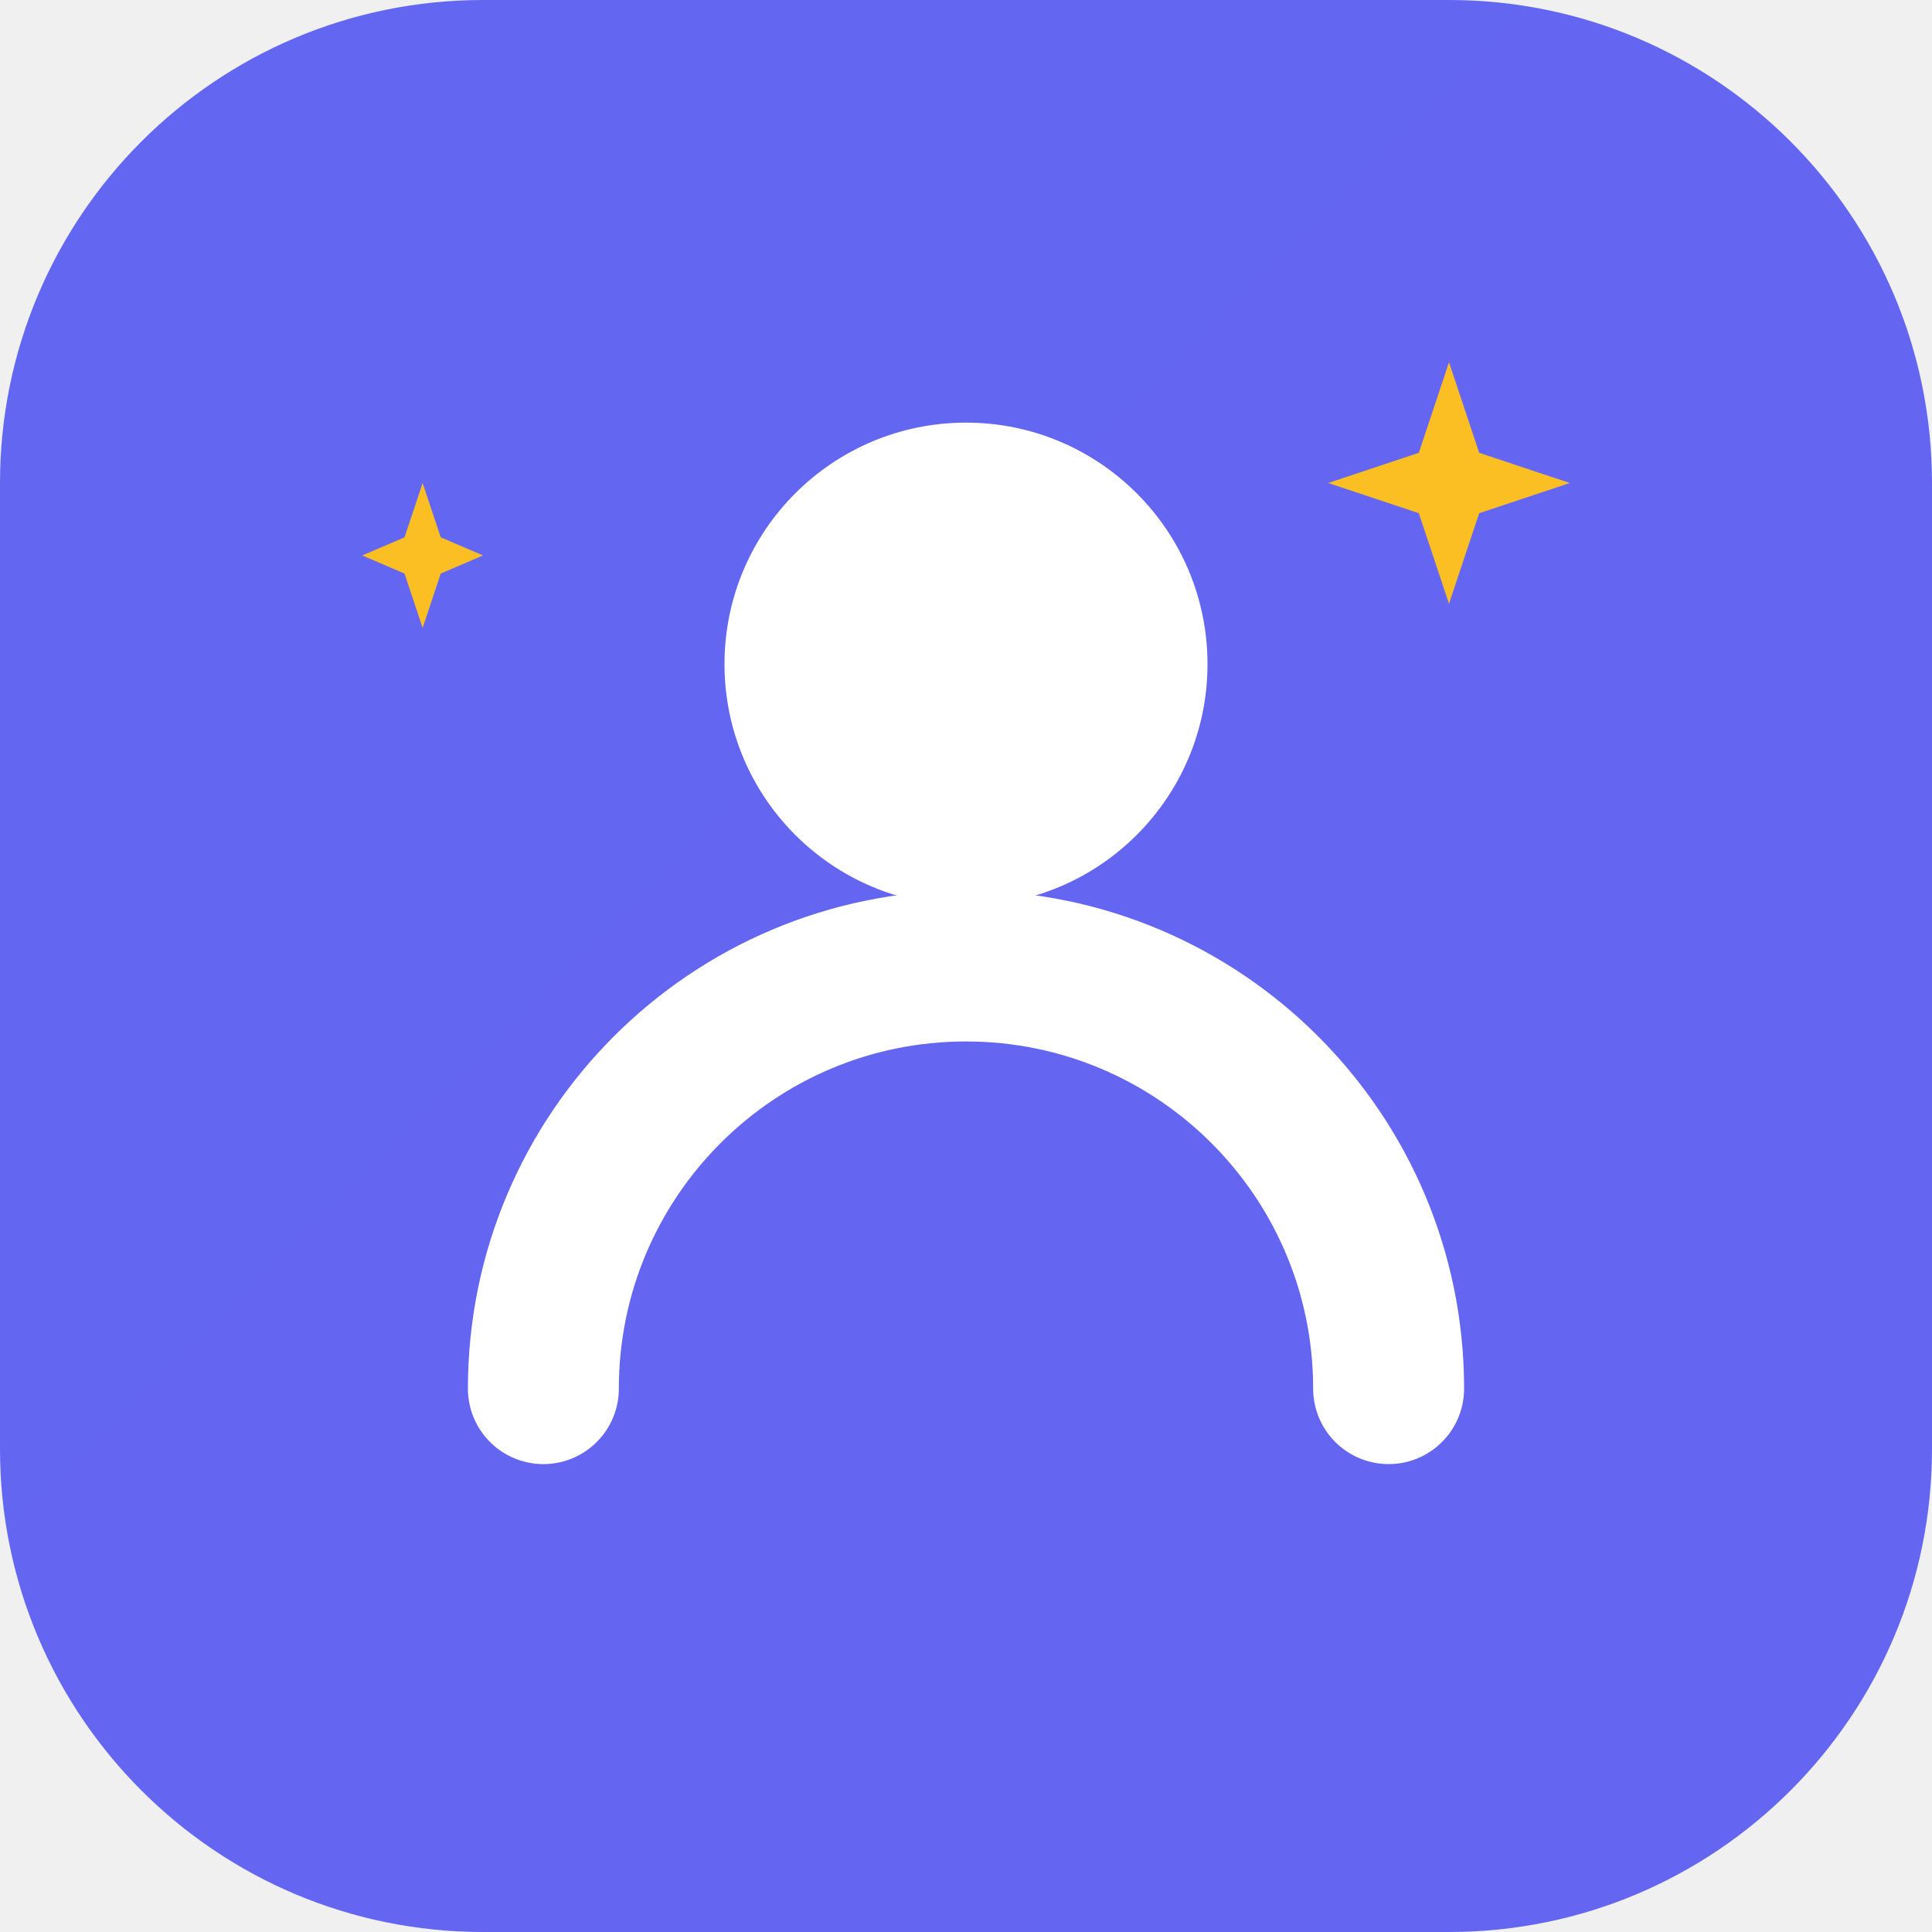
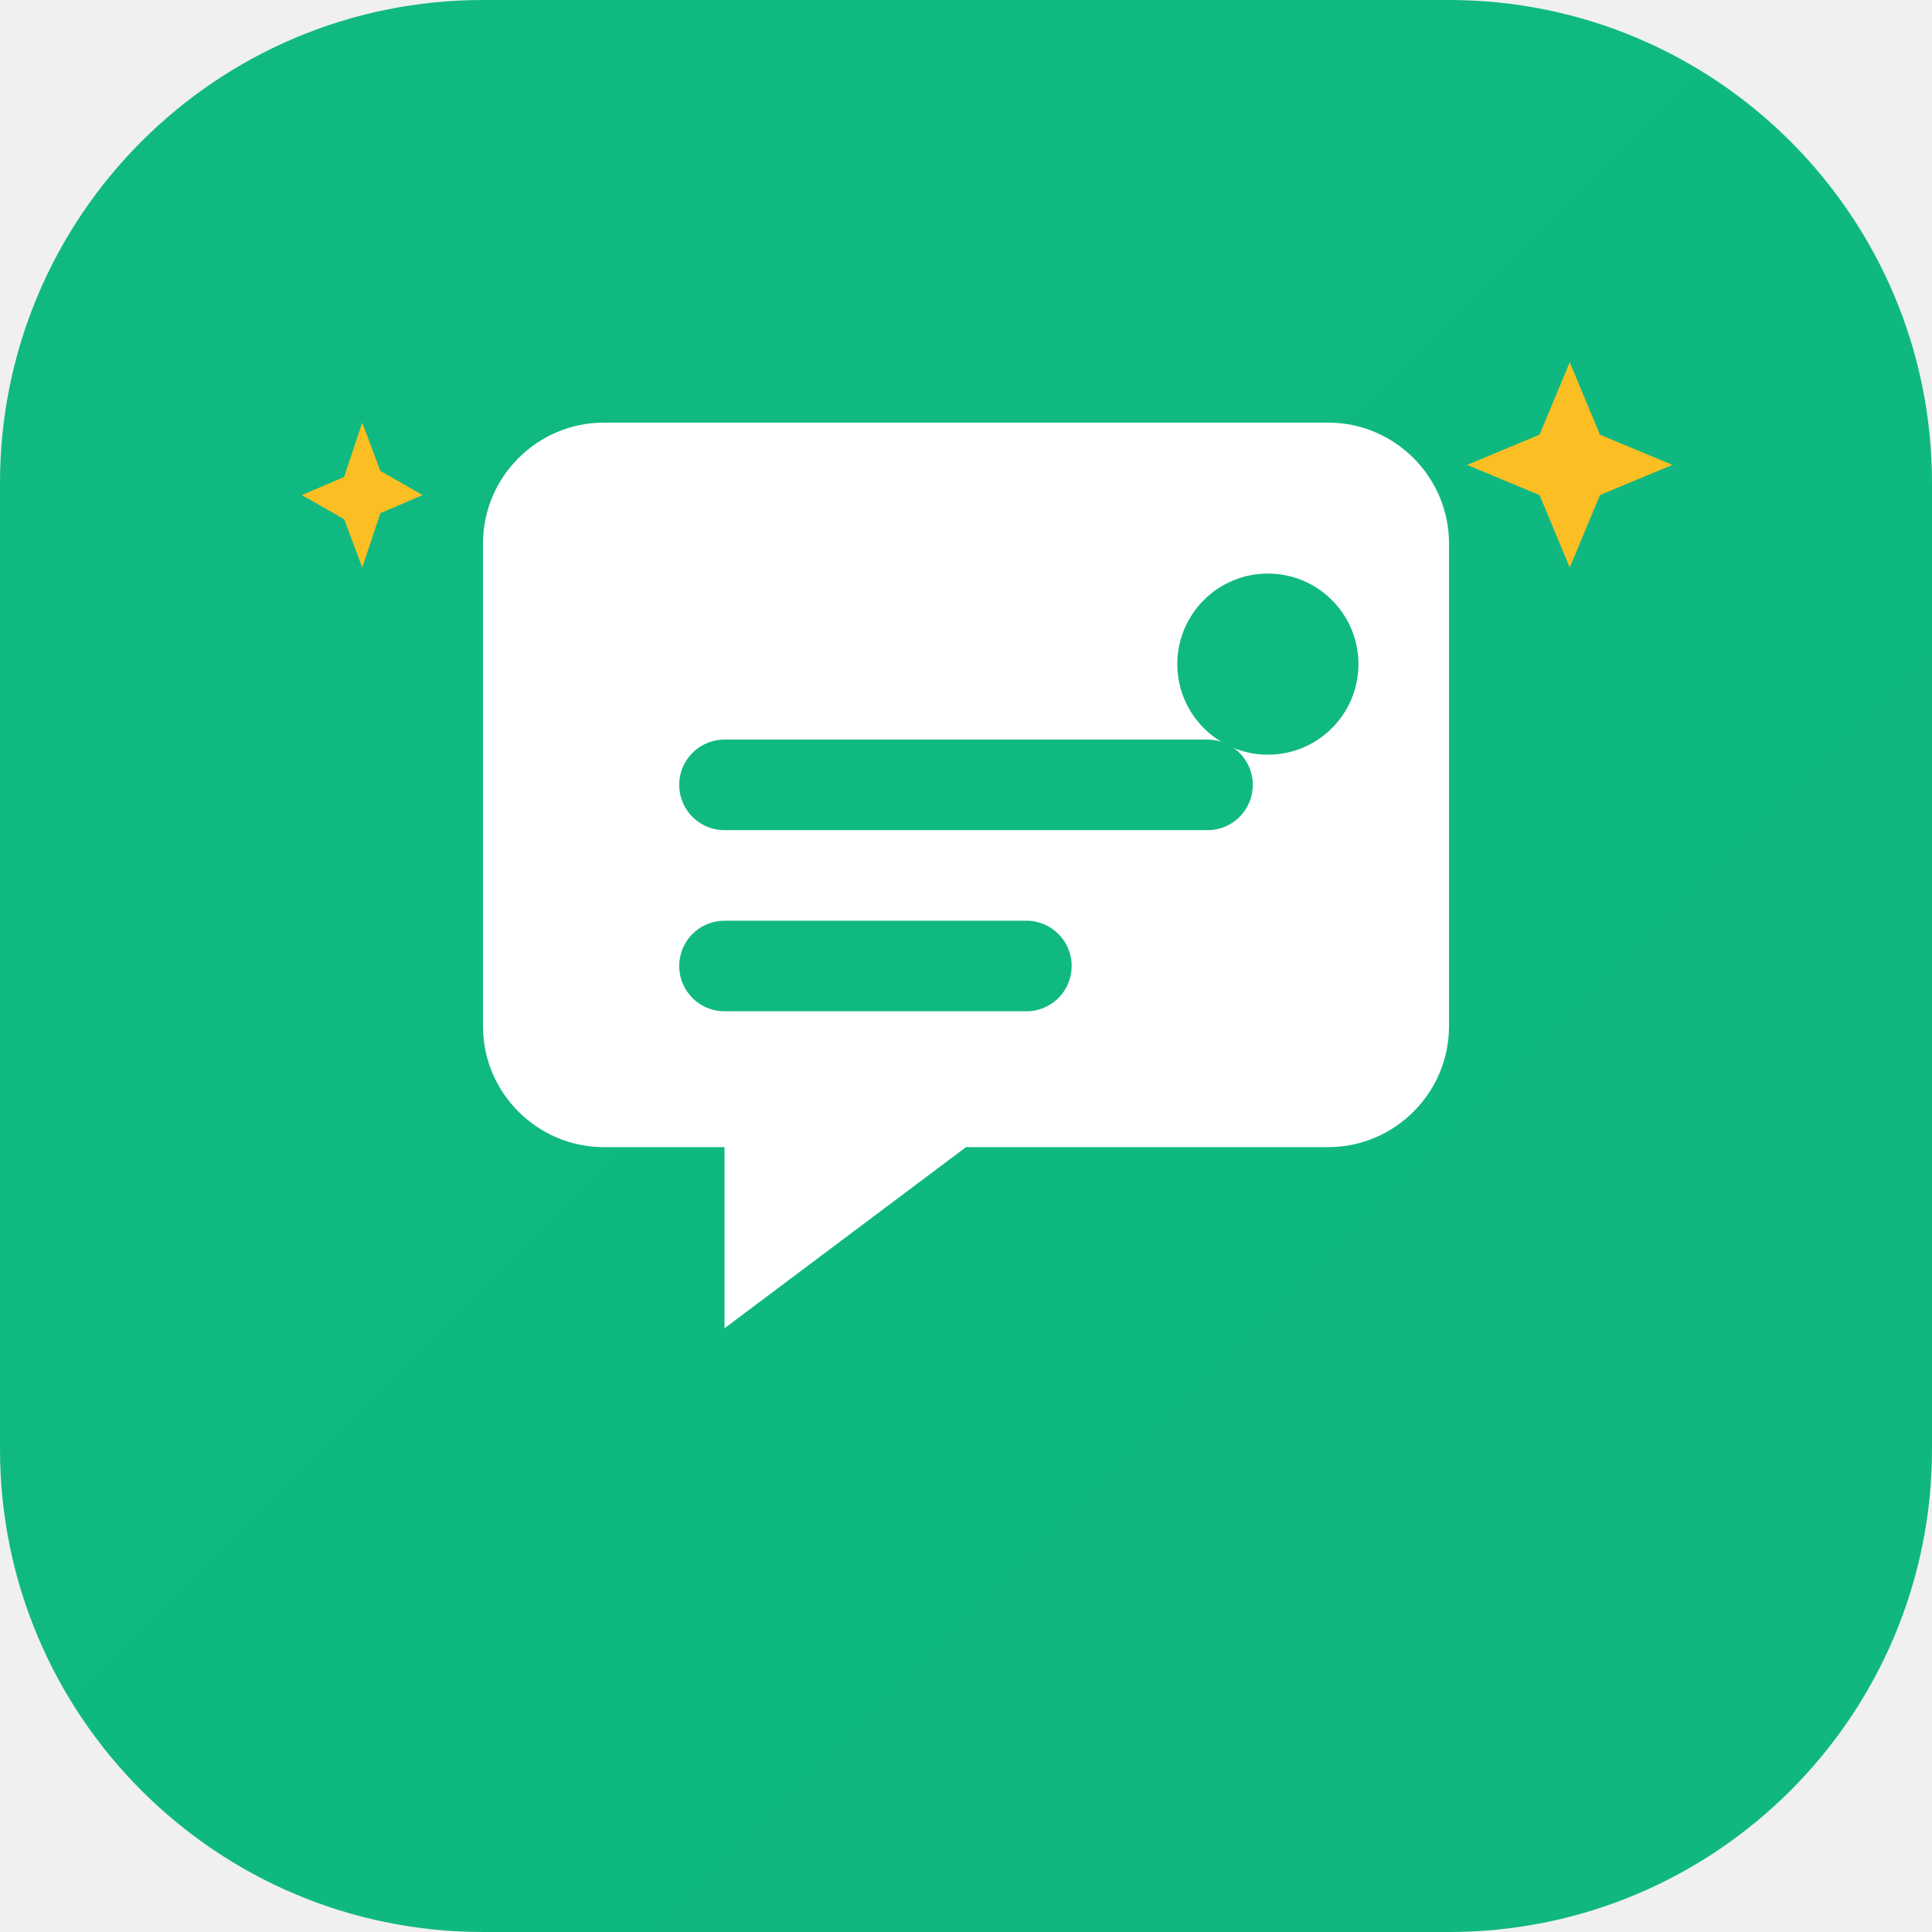
<svg xmlns="http://www.w3.org/2000/svg" viewBox="0 0 32 32" fill="none">
  <rect width="32" height="32" rx="8" fill="url(#gradient)" />
-   <circle cx="16" cy="11" r="4" fill="white" />
-   <path d="M9 23c0-3.866 3.134-7 7-7s7 3.134 7 7" stroke="white" stroke-width="2.5" stroke-linecap="round" fill="none" />
-   <path d="M24 6l0.5 1.5L26 8l-1.5 0.5L24 10l-0.5-1.5L22 8l1.5-0.5L24 6z" fill="#fbbf24" />
-   <path d="M7 8l0.3 0.9L8 9.2l-0.7 0.3L7 10.4l-0.3-0.9L6 9.2l0.7-0.3L7 8z" fill="#fbbf24" />
+   <path d="M8 9c0-1.1 0.9-2 2-2h12c1.1 0 2 0.9 2 2v8c0 1.1-0.9 2-2 2h-6l-4 3v-3h-2c-1.1 0-2-0.9-2-2V9z" fill="white" />
+   <path d="M12 13h8M12 16h5" stroke="#10b981" stroke-width="1.5" stroke-linecap="round" />
+   <circle cx="21" cy="11" r="1.5" fill="#10b981" />
+   <path d="M26 6l0.5 1.2L27.7 7.7l-1.2 0.5L26 9.4l-0.5-1.2L24.3 7.7l1.2-0.5L26 6z" fill="#fbbf24" />
+   <path d="M6 7l0.3 0.8L7 8.2l-0.7 0.3L6 9.4l-0.3-0.8L5 8.2l0.7-0.3L6 7z" fill="#fbbf24" />
  <defs>
    <linearGradient id="gradient" x1="0" y1="0" x2="32" y2="32">
-       <stop offset="0%" stop-color="#6366f1" />
-       <stop offset="100%" stop-color="#8b5cf6" />
+       <stop offset="0%" stop-color="#10b981" />
+       <stop offset="100%" stop-color="#059669" />
    </linearGradient>
  </defs>
</svg>
